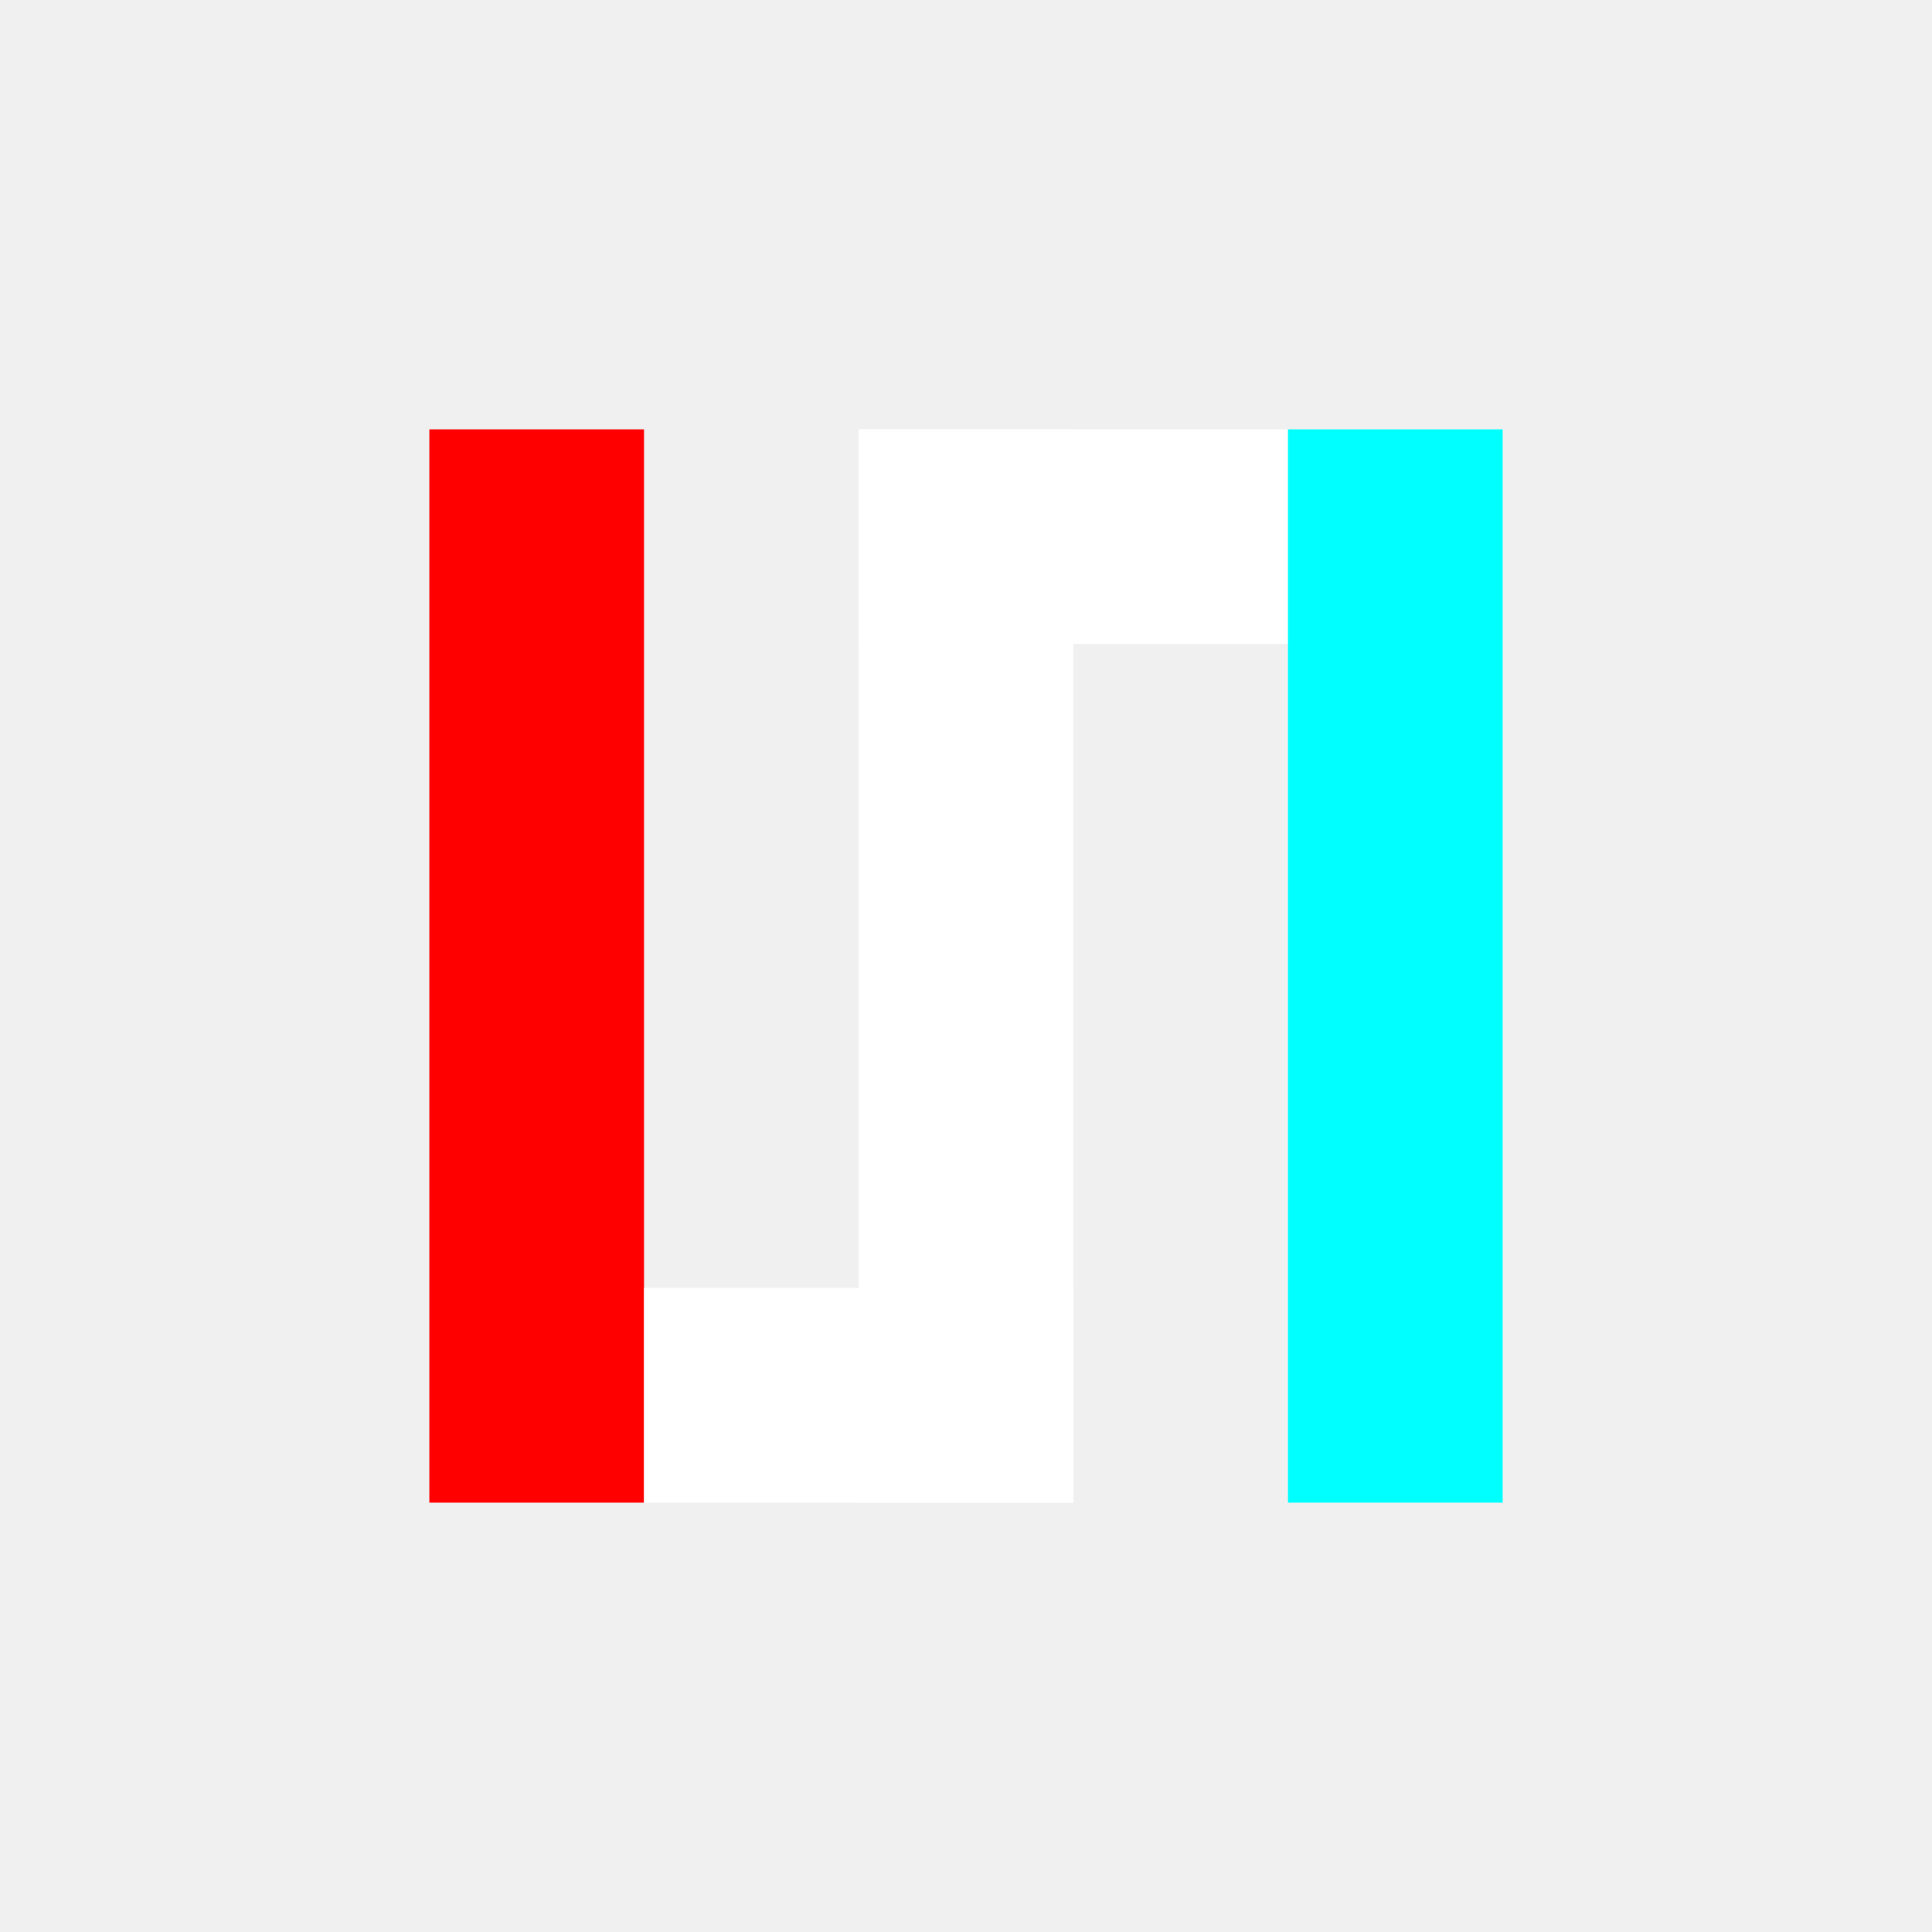
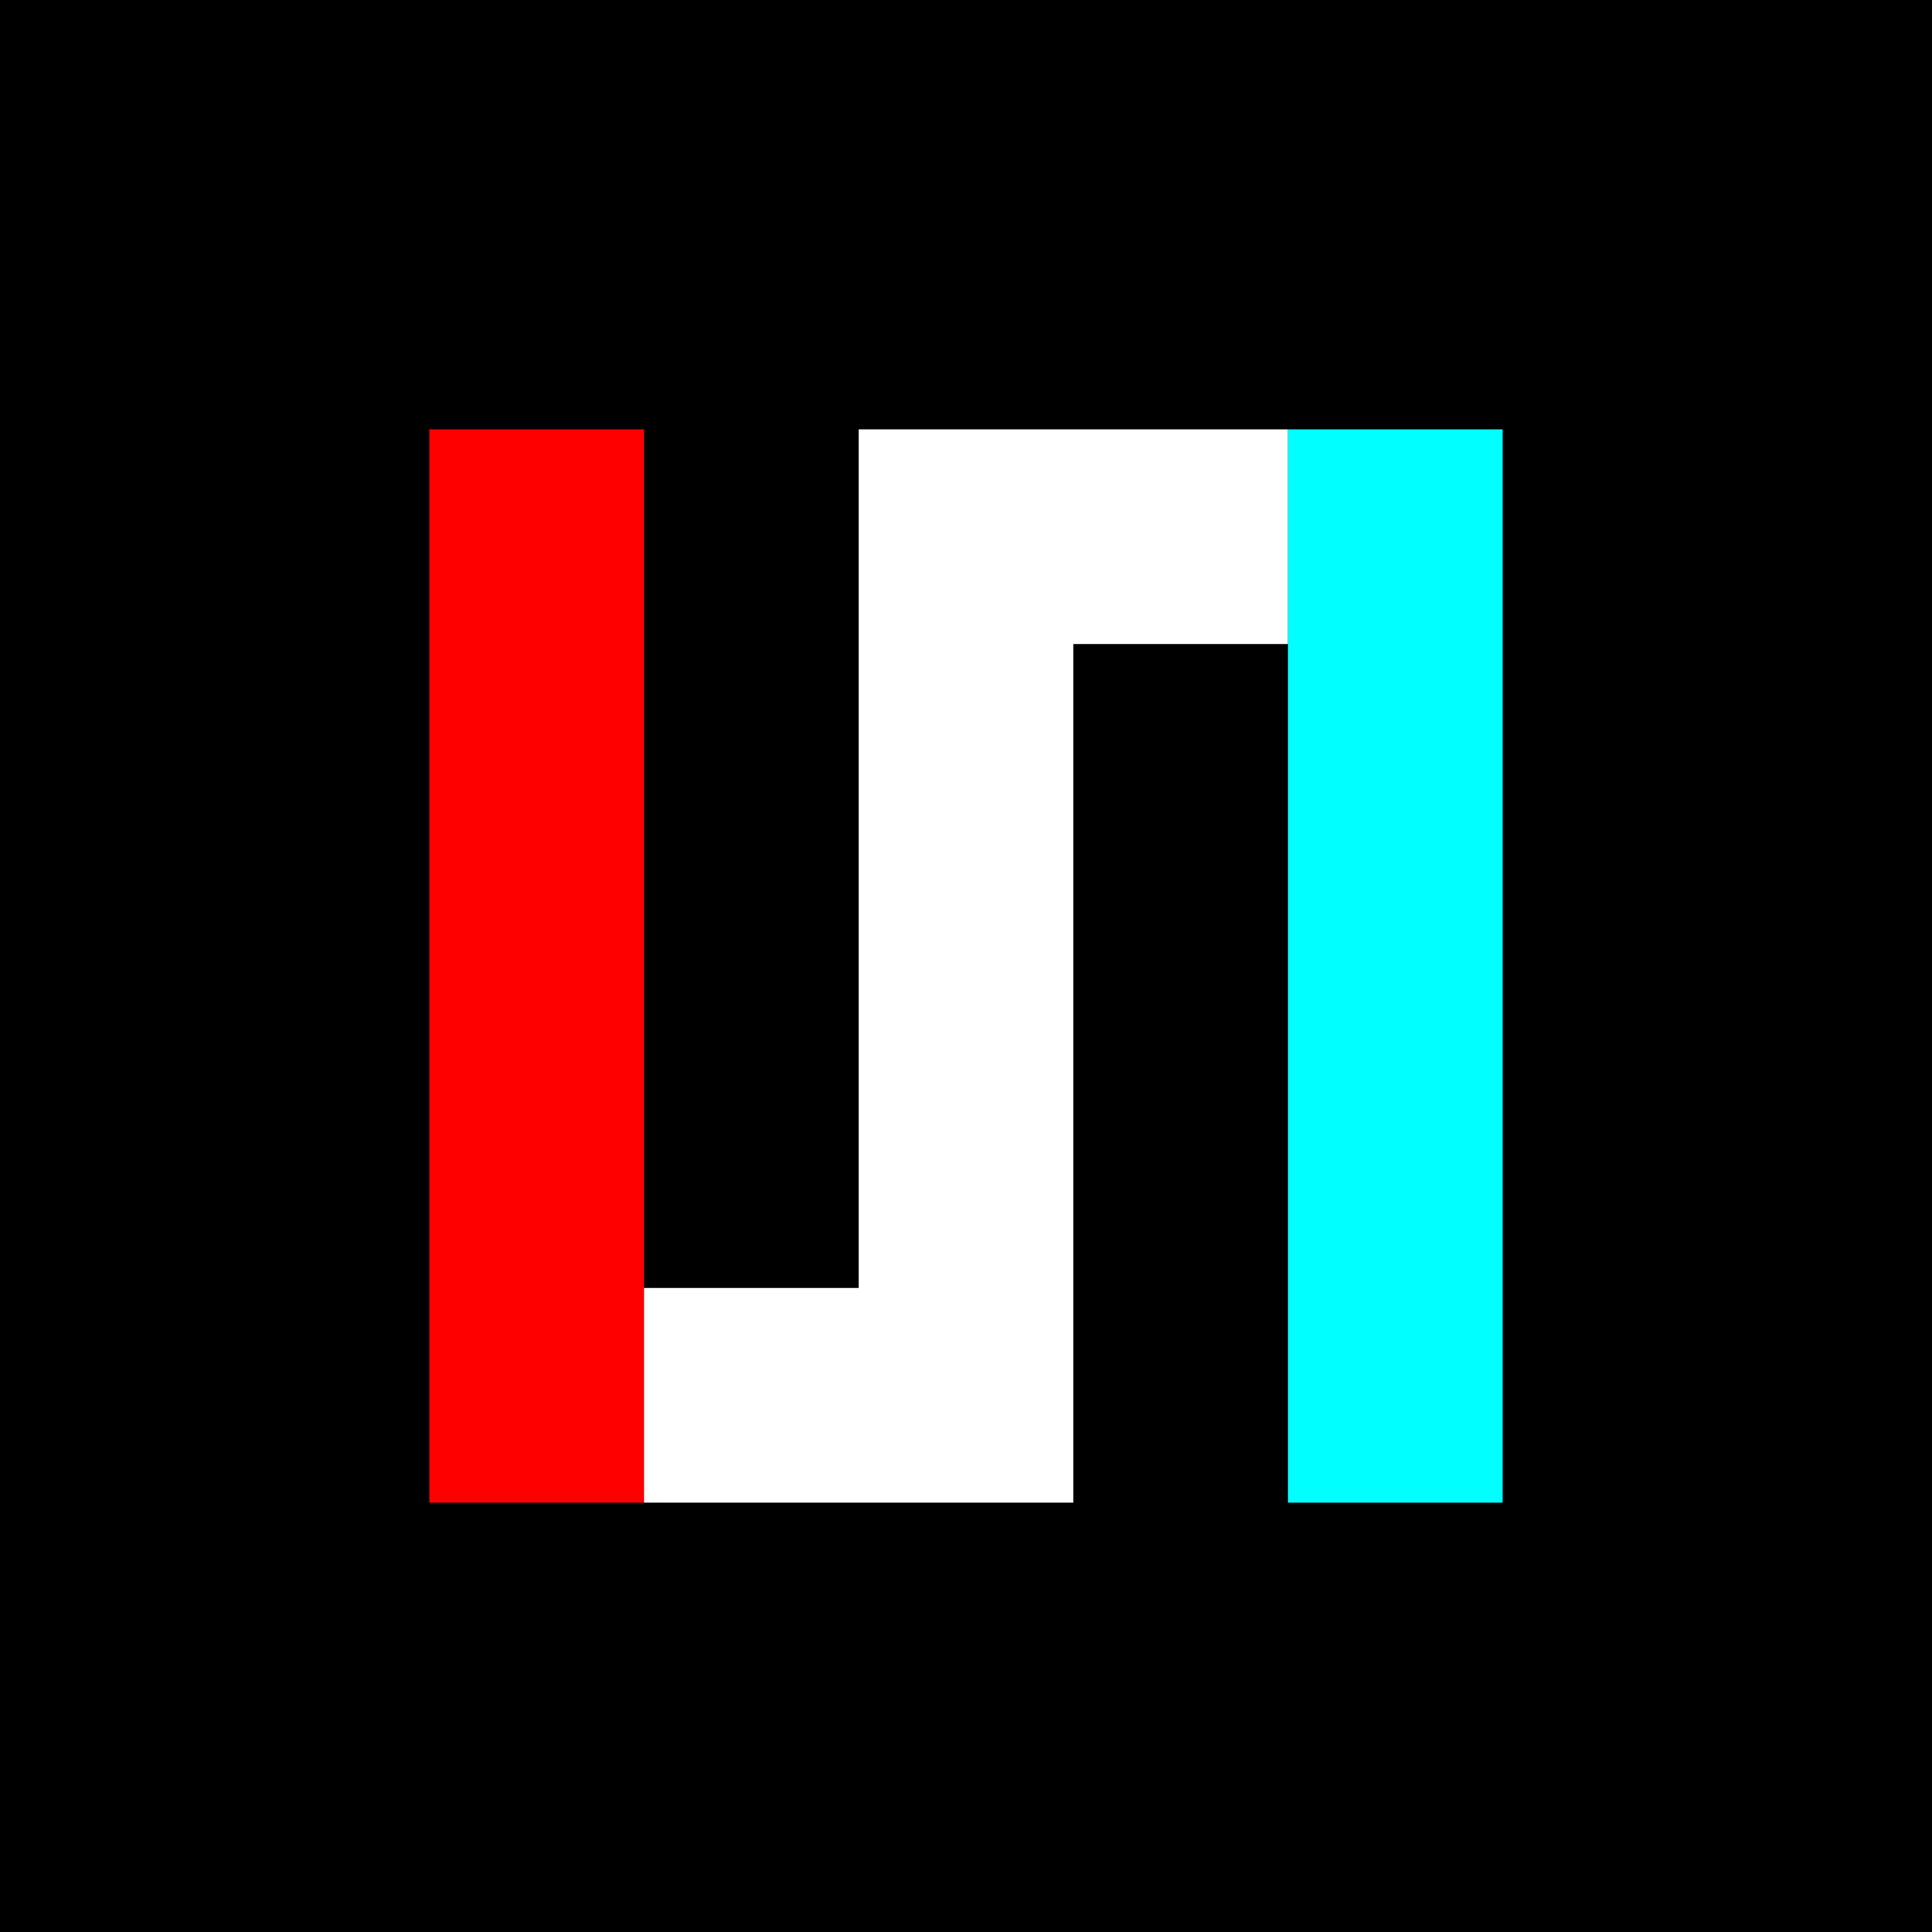
<svg xmlns="http://www.w3.org/2000/svg" viewBox="0 0 9 9" style="background-color:#000">
-   <rect x="2" y="2" width="1" height="5" fill="#f00" />
-   <rect x="3" y="6" width="2" height="1" fill="#fff" />
-   <rect x="4" y="2" width="1" height="5" fill="#fff" />
-   <rect x="4" y="2" width="2" height="1" fill="#fff" />
-   <rect x="6" y="2" width="1" height="5" fill="#0ff" />
+   <rect width="9" height="9" />
+   <path d="M2.5,2 v5" stroke="#f00" />
+   <path d="M3,6.5 h1.5 v-4 h1.5" stroke="#fff" />
+   <path d="M6.5,2 v5" stroke="#0ff" />
</svg>
